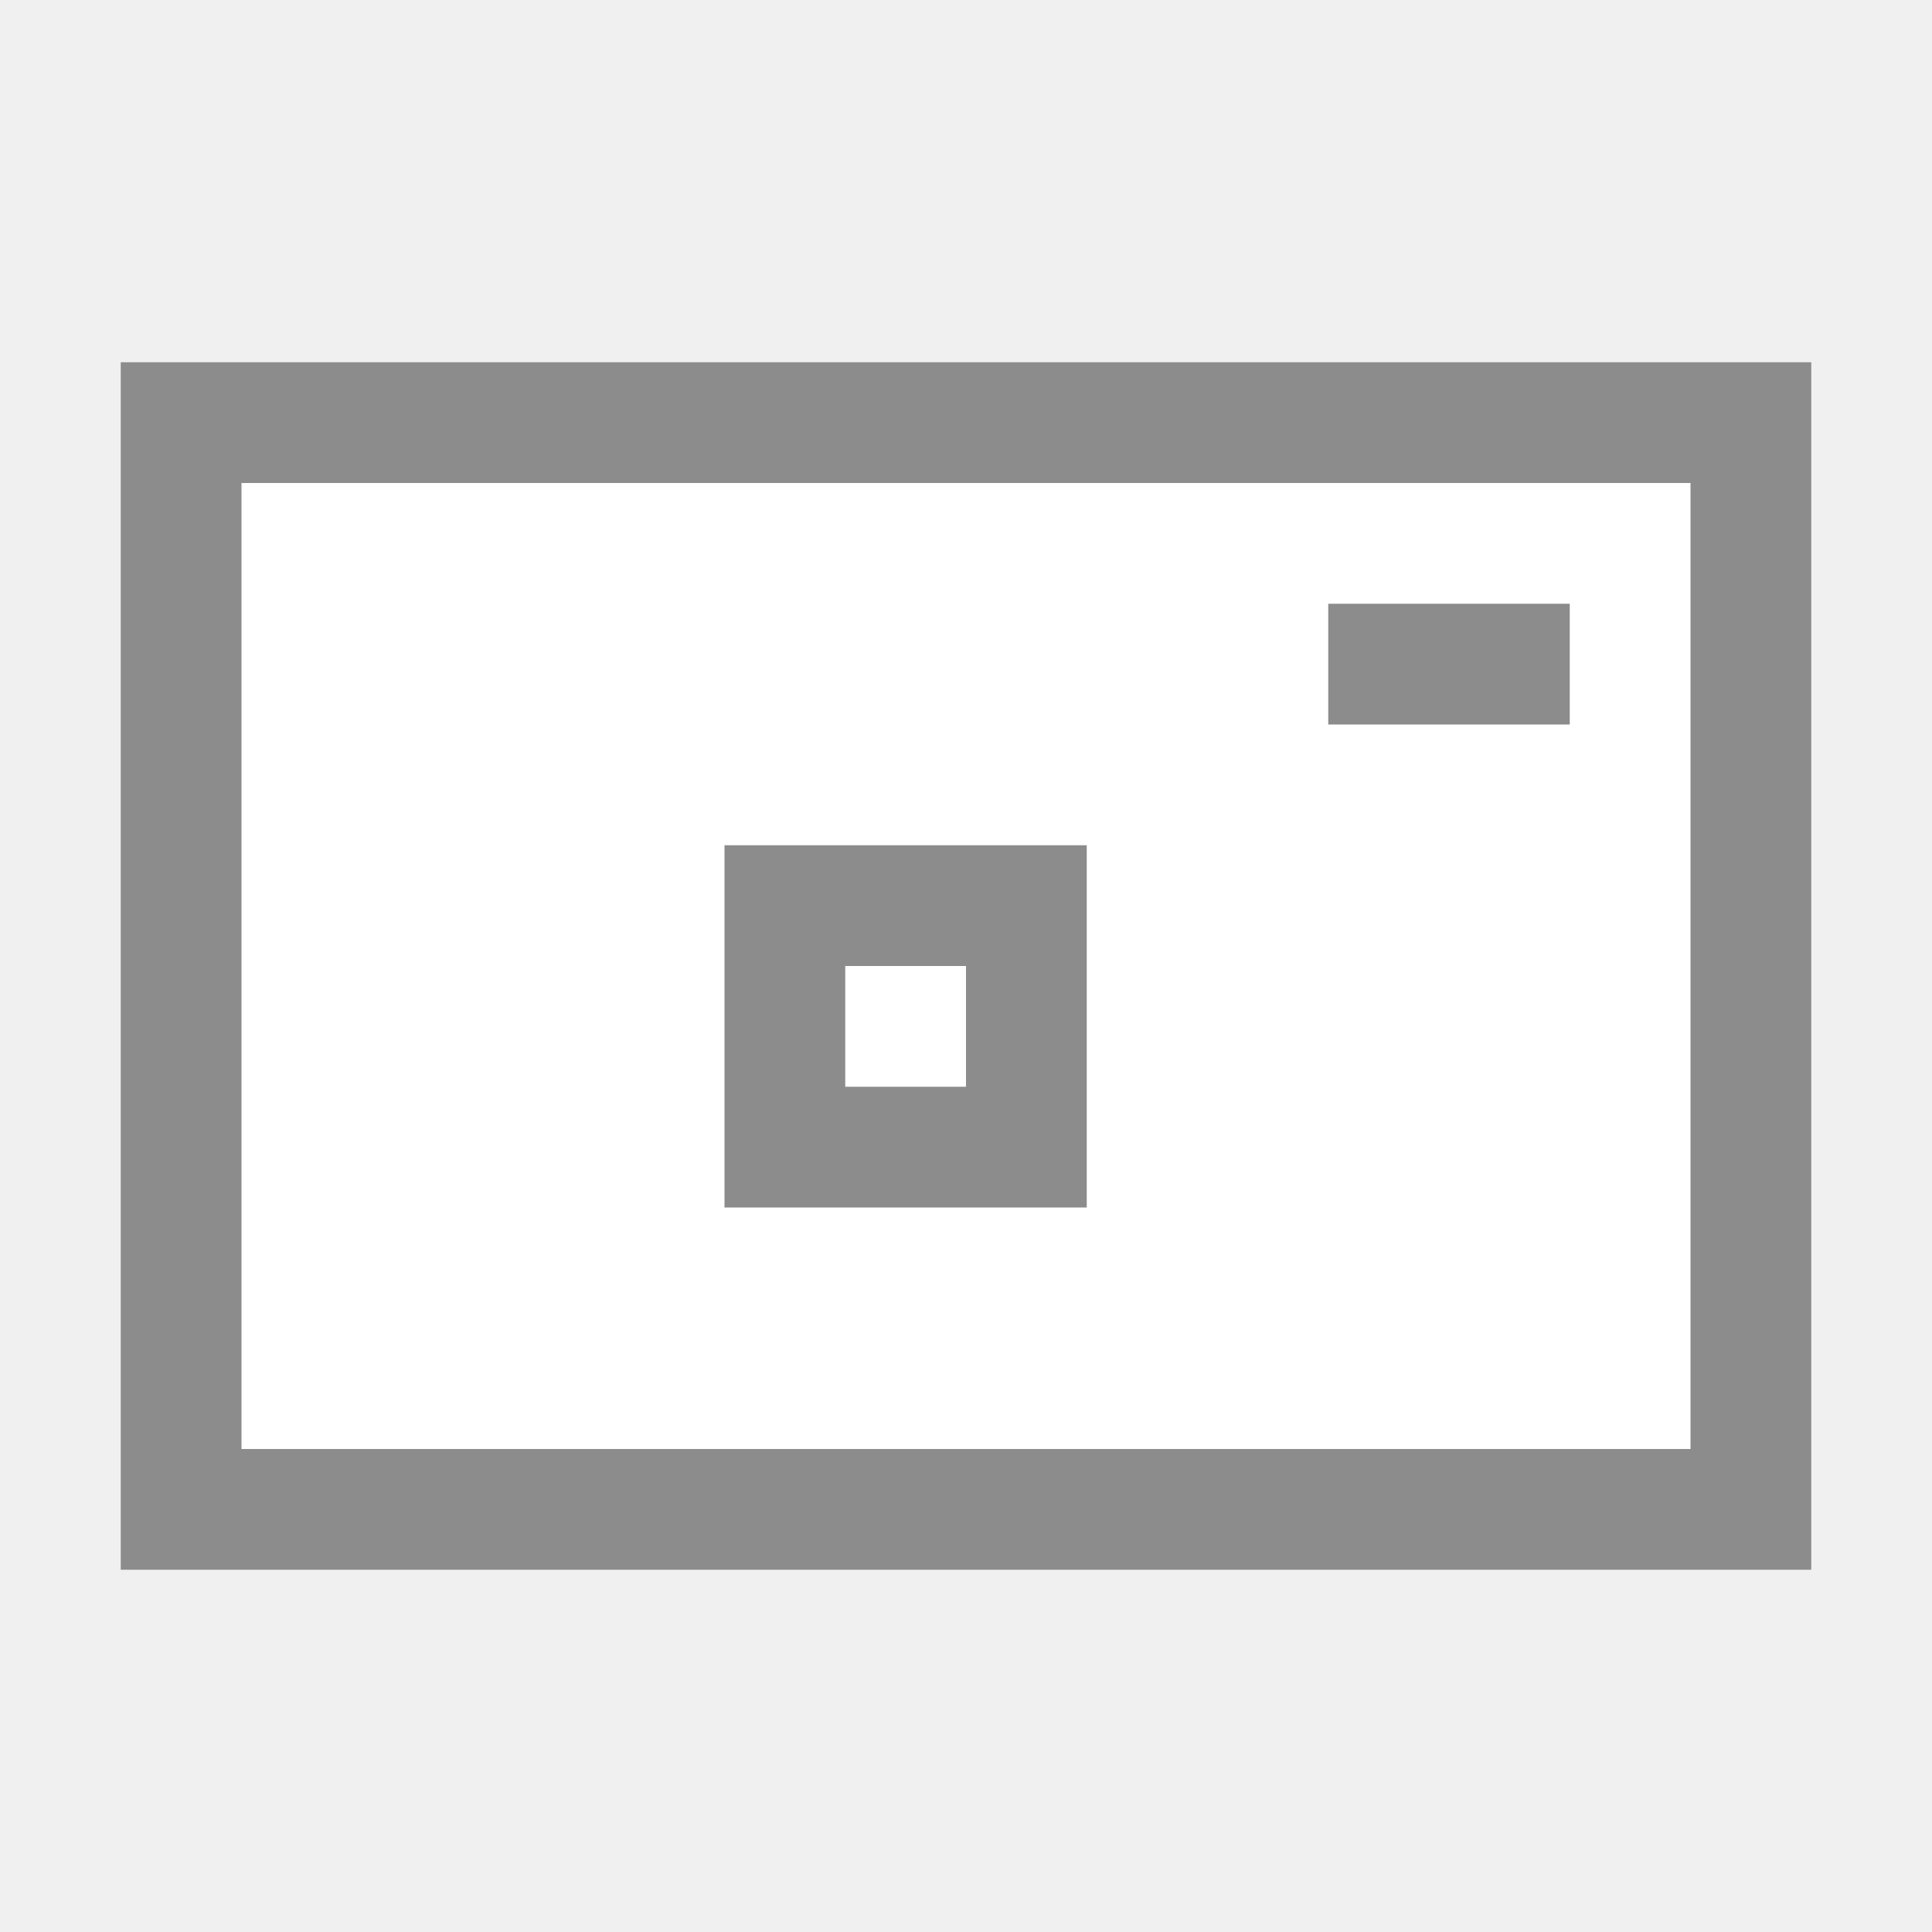
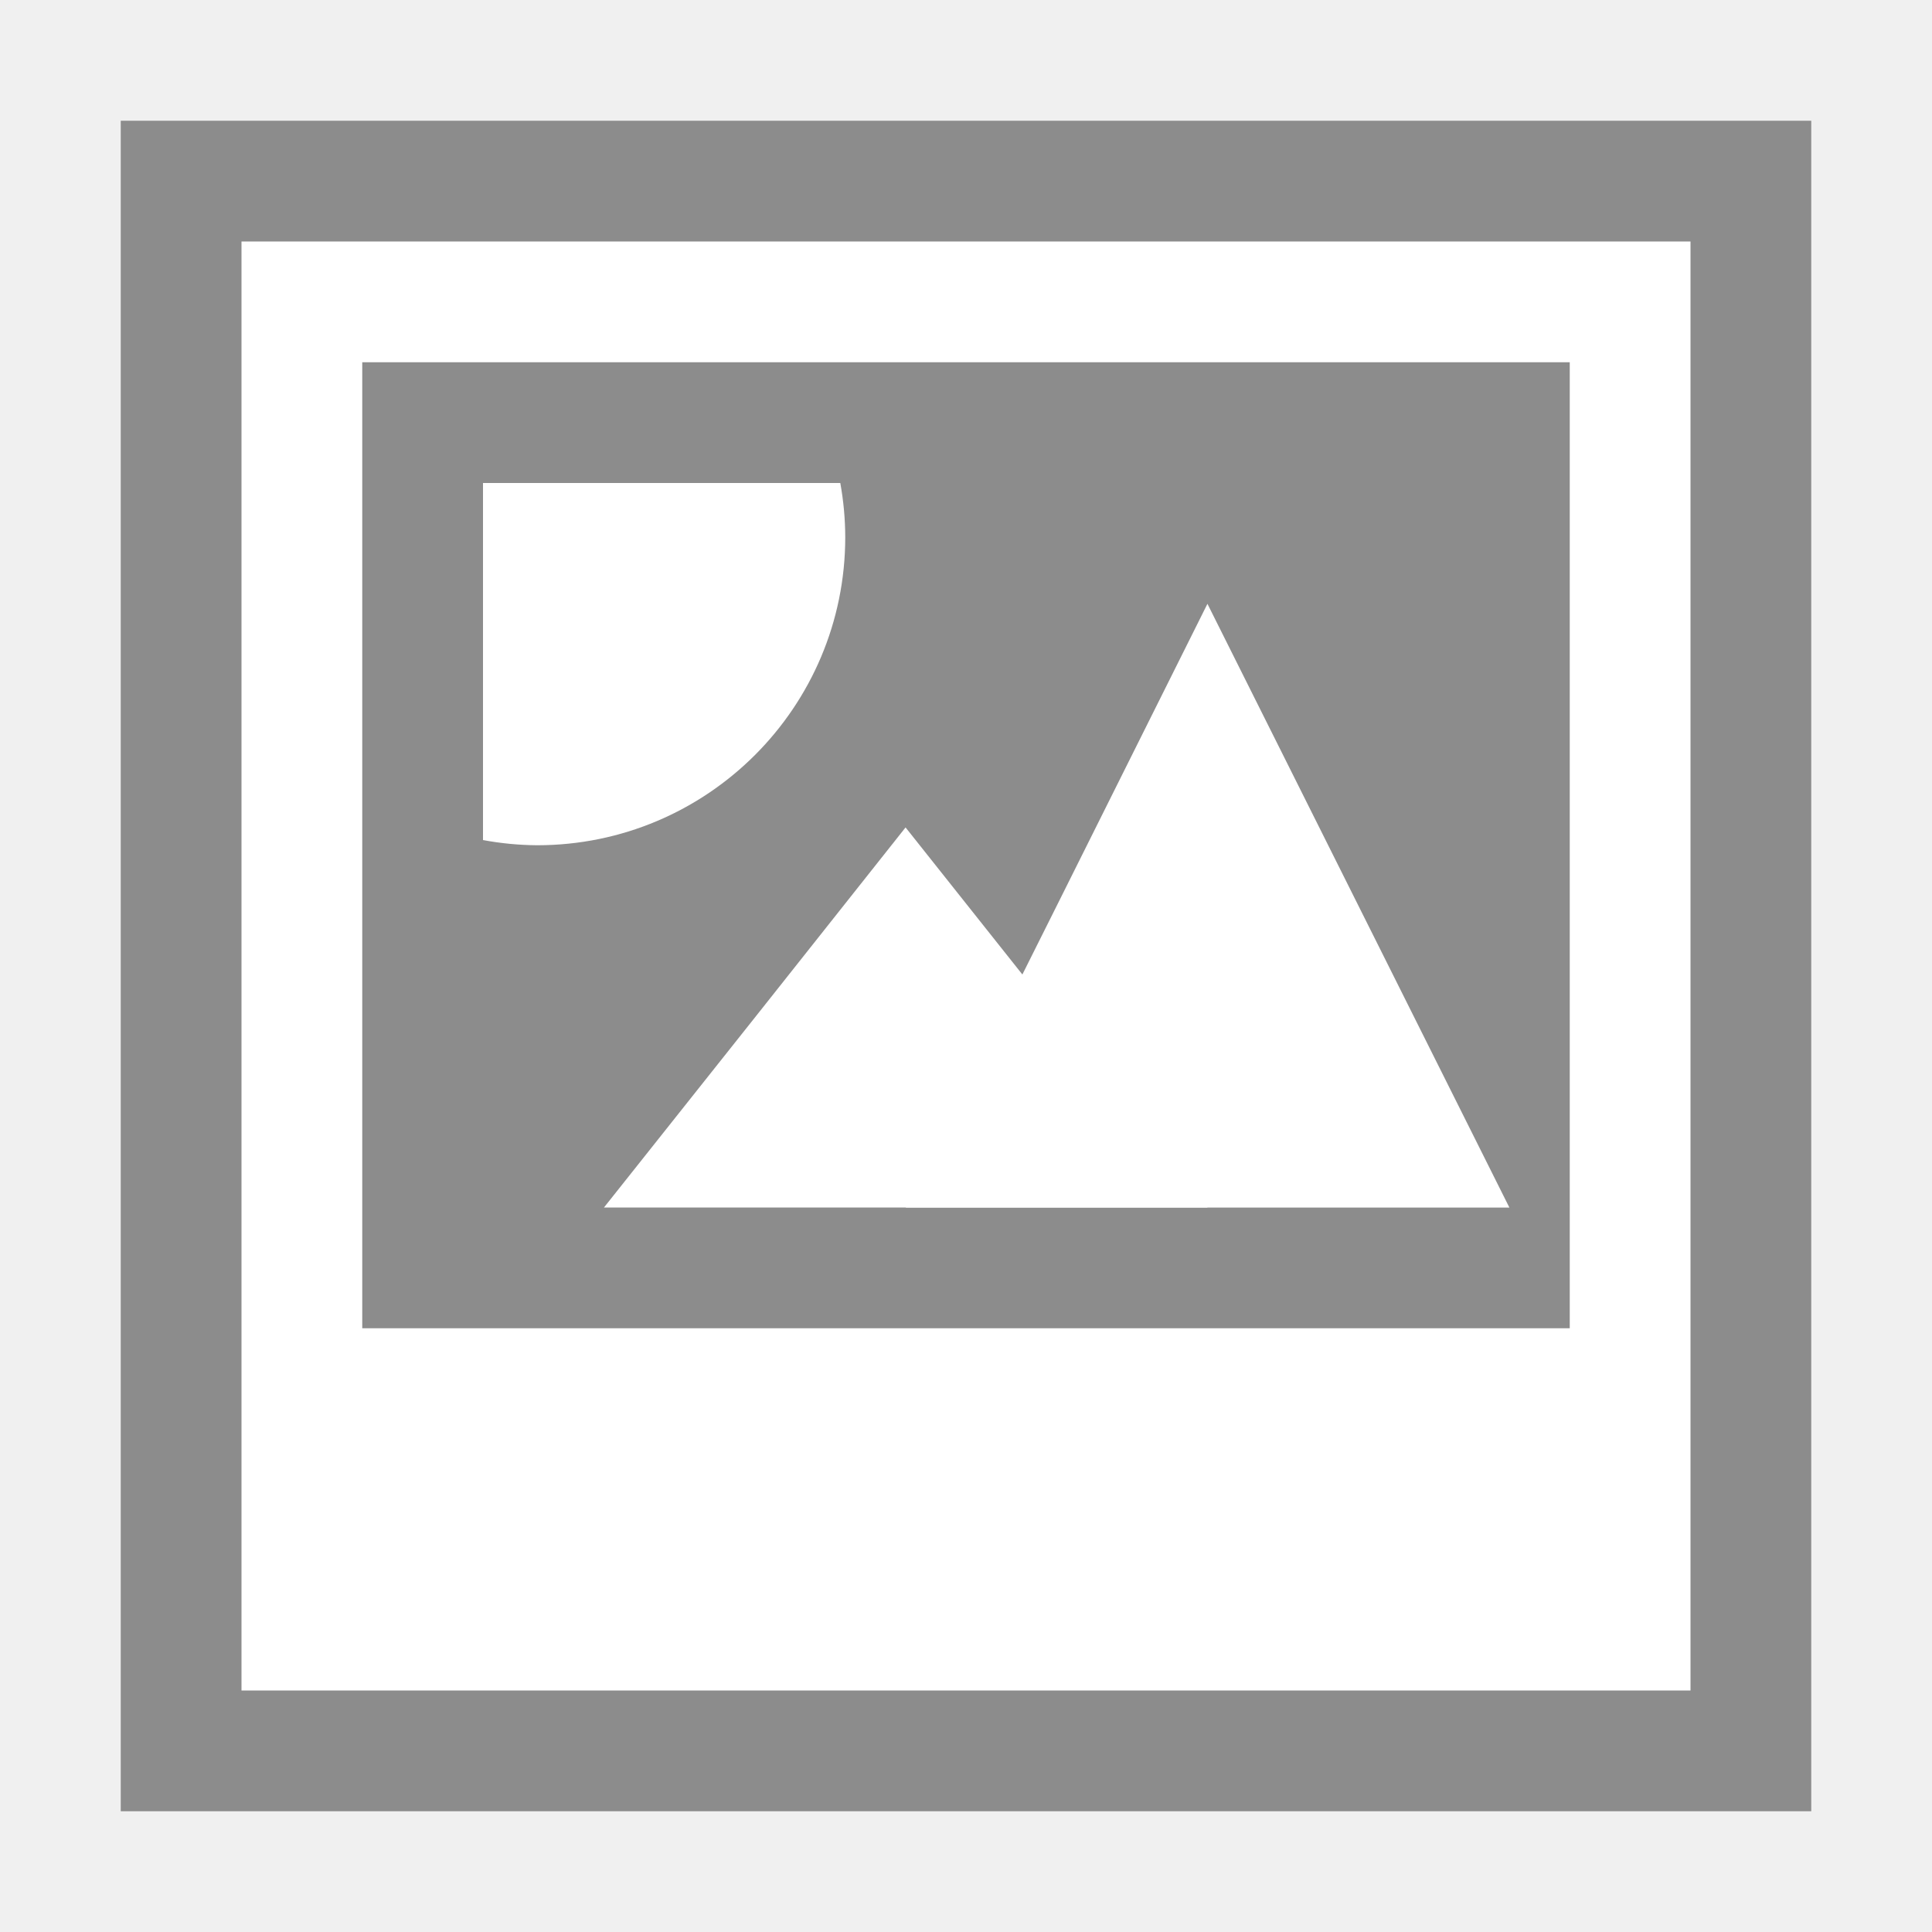
<svg xmlns="http://www.w3.org/2000/svg" id="svg7384" height="16" width="16" version="1.1">
  <defs id="defs10" />
-   <path id="path4856" d="M 1,3 1,13 15,13 15,3 Z" style="fill:#8c8c8c;fill-opacity:1;stroke:none" />
-   <path style="fill:#ffffff;fill-opacity:1;stroke:none" d="m 2,4 0,8 12,0 0,-8 z" id="path5548" />
-   <path id="path4842" d="m 6,7 0,3 3,0 0,-3 z" style="fill:#8c8c8c;fill-opacity:1;stroke:none" />
-   <path style="fill:#8c8c8c;fill-opacity:1;stroke:none" d="m 11,5 0,1 2,0 0,-1 z" id="path4870" />
-   <path style="fill:#ffffff;fill-opacity:1;stroke:none" d="M 7,8 7,9 8,9 8,8 Z" id="path5550" />
+   <path id="path4856" d="M 1,1 1,15 15,15 15,1 Z" style="fill:#8c8c8c;fill-opacity:1;stroke:none" />
+   <path style="fill:#ffffff;fill-opacity:1;stroke:none" d="M 2,2 2,14 14,14 14,2 Z" id="path5548" />
+   <path style="fill:#8c8c8c;fill-opacity:1;stroke:none" d="m 3,3 0,8 10,0 0,-8 z" id="path4167" />
+   <path style="opacity:1;fill:#ffffff;fill-opacity:1;stroke:none;stroke-width:2.25;stroke-linecap:round;stroke-miterlimit:4;stroke-dasharray:none;stroke-opacity:1" d="M 4,4 4,6.957 A 2.552,2.552 0 0 0 4.448,7 2.552,2.552 0 0 0 7,4.448 2.552,2.552 0 0 0 6.959,4 L 4,4 Z" id="path4171" />
+   <path style="opacity:1;fill:#ffffff;fill-opacity:1;stroke:none;stroke-width:2.25;stroke-linecap:round;stroke-miterlimit:4;stroke-dasharray:none;stroke-opacity:1" id="path4173" d="m 7.415,7.51 0.909,1.574 0.909,1.574 -1.817,0 -1.817,0 0.909,-1.574 z" transform="matrix(1.375545,0,0,1,-2.700225,-0.6575824)" />
+   <path transform="matrix(1.375545,0,0,1.588343,-0.2002251,-6.927895)" d="m 7.415,7.51 0.909,1.574 0.909,1.574 -1.817,0 -1.817,0 0.909,-1.574 z" id="path4175" style="opacity:1;fill:#ffffff;fill-opacity:1;stroke:none;stroke-width:2.25;stroke-linecap:round;stroke-miterlimit:4;stroke-dasharray:none;stroke-opacity:1" />
</svg>
